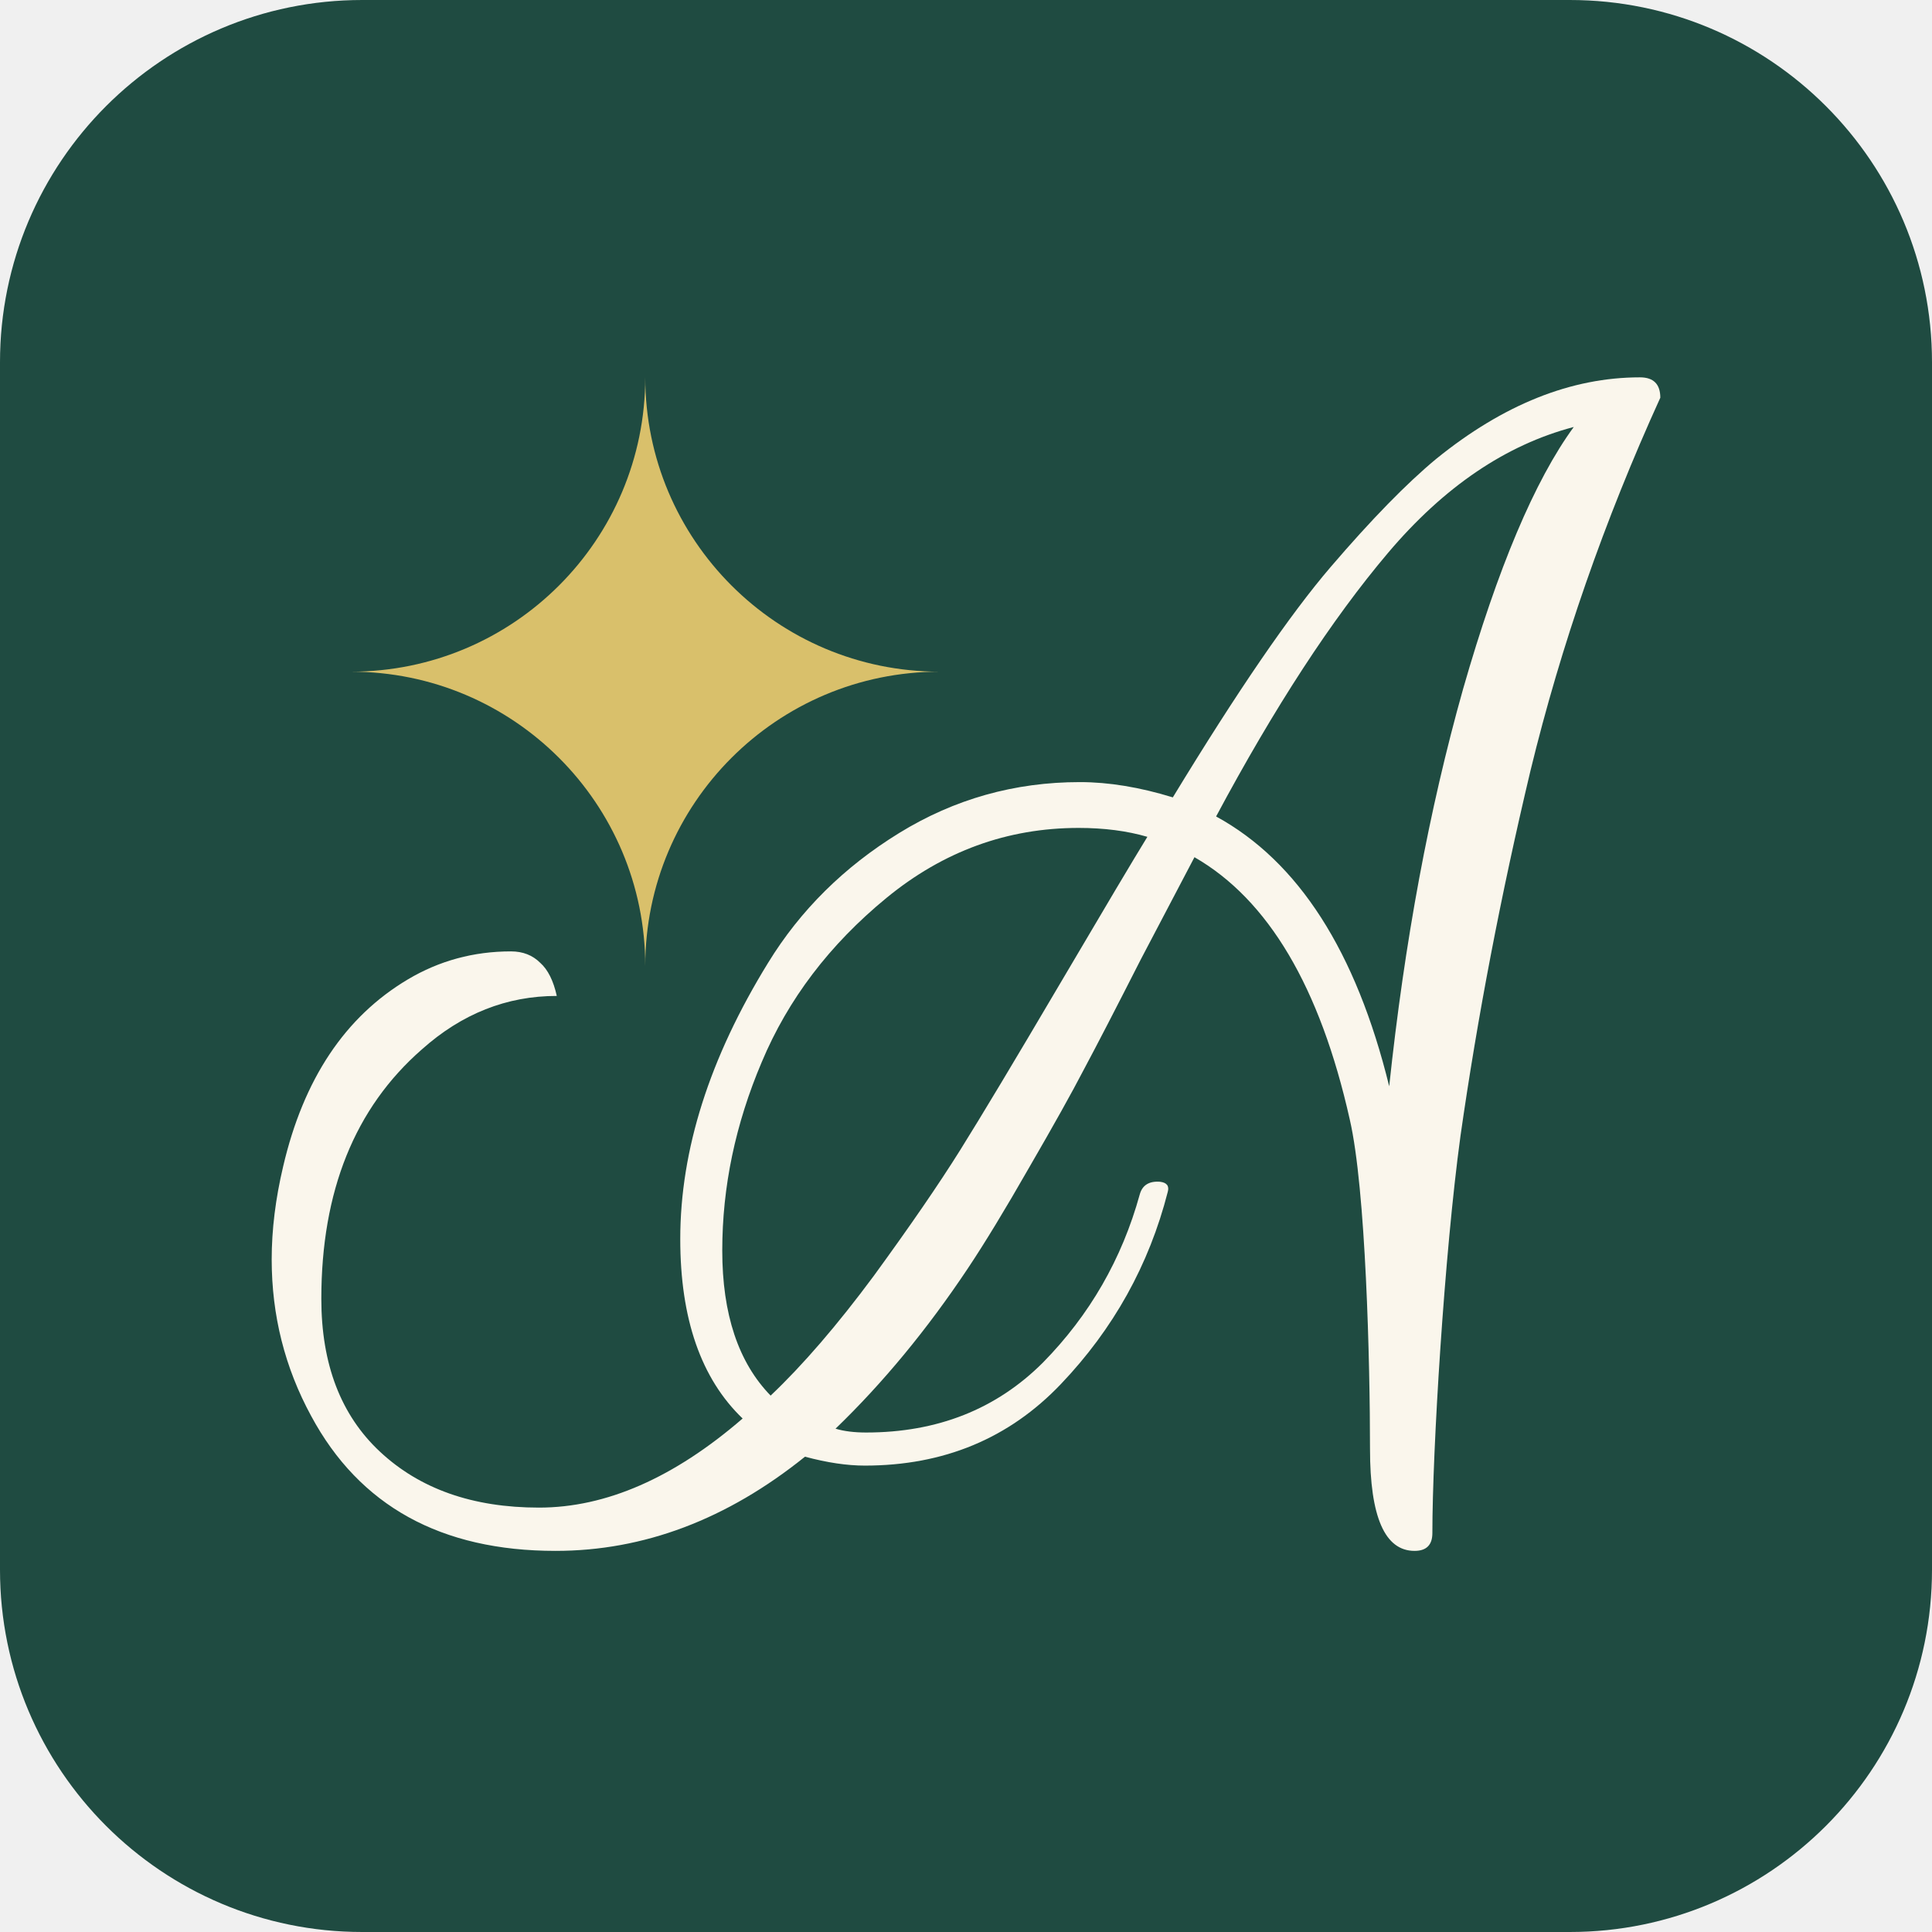
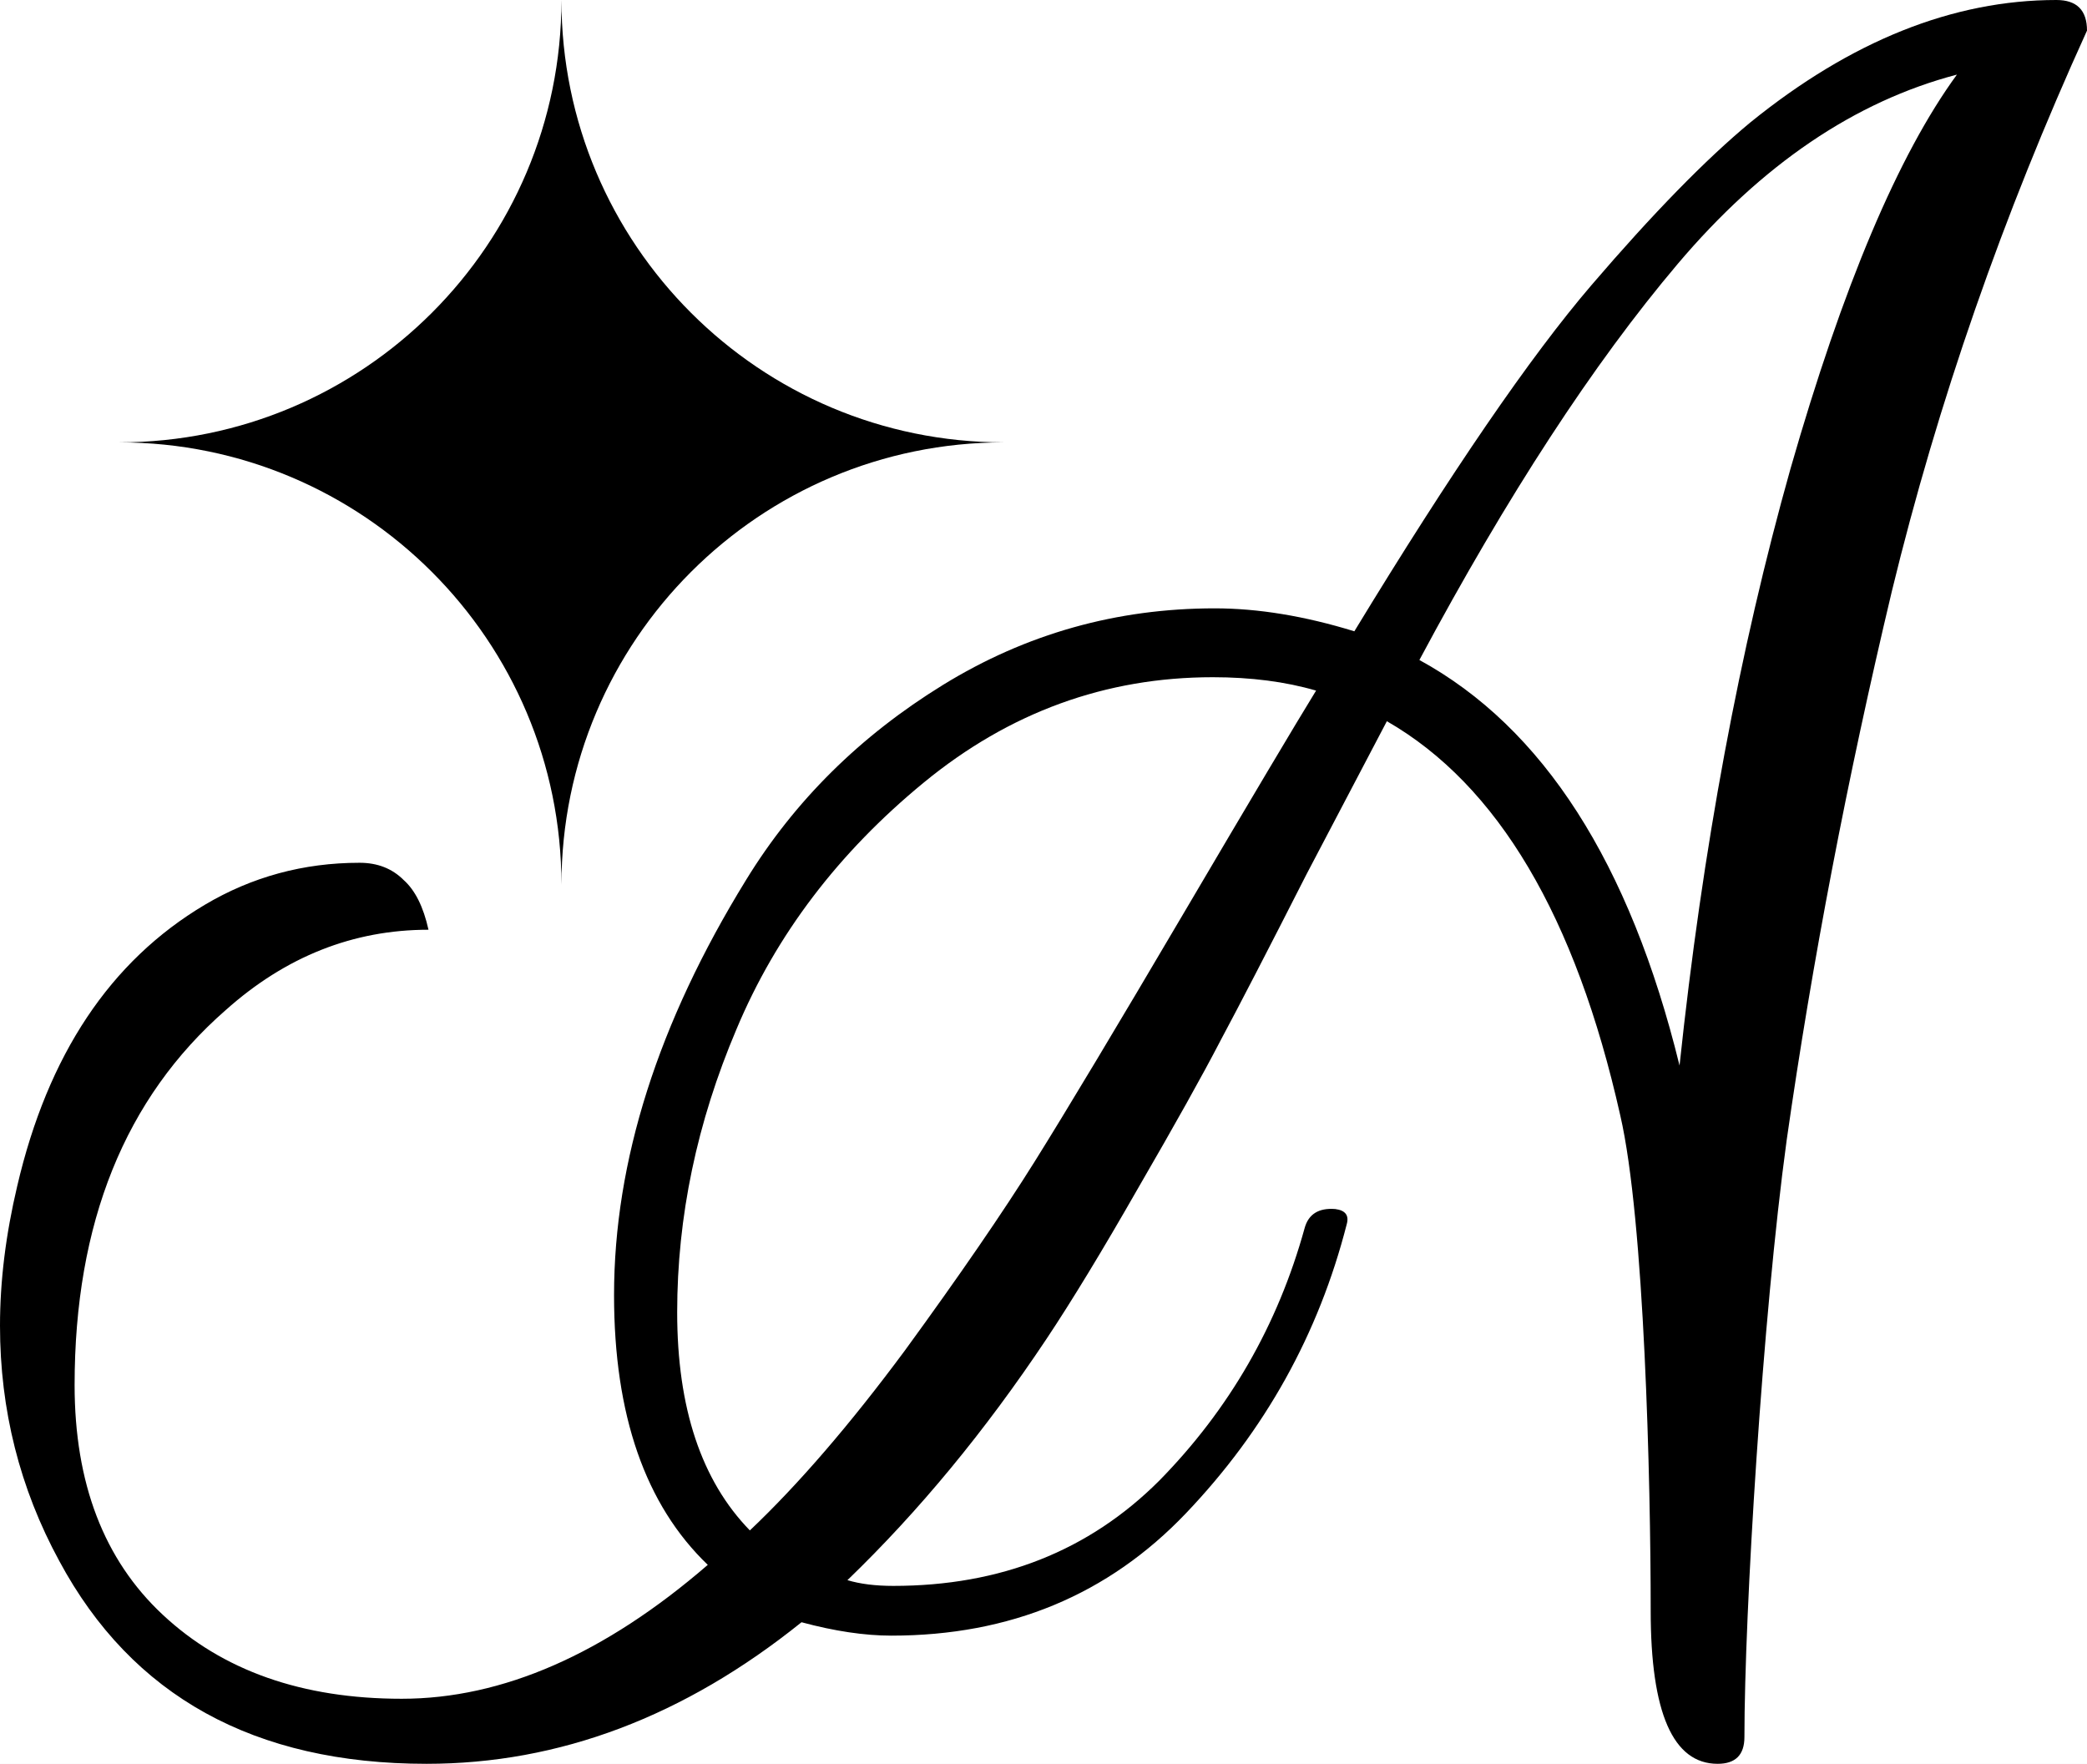
- <svg xmlns="http://www.w3.org/2000/svg" viewBox="0 0 512 512">
-   <rect width="512" height="512" rx="96" fill="#1f4b41" />
-   <path d="M171 100C171 143.078 205.922 178 249 178C205.922 178 171 212.922 171 256C171 212.922 136.078 178 93 178C136.078 178 171 143.078 171 100Z" fill="#d9c06b" />
-   <path d="M196.803 375.92C185.784 365.351 180.275 349.497 180.275 328.359C180.275 304.747 188.033 280.349 203.549 255.163C212.094 241.221 223.675 229.752 238.291 220.757C252.908 211.762 268.874 207.265 286.189 207.265C293.834 207.265 302.042 208.614 310.812 211.312C327.902 183.203 341.844 162.852 352.638 150.259C363.432 137.666 372.764 128.109 380.634 121.588C398.399 107.196 416.389 100 434.603 100C438.201 100 440 101.799 440 105.397C425.159 138.004 413.69 170.948 405.595 204.229C397.724 237.285 391.54 269.555 387.043 301.037C382.771 332.294 379.594 384.465 379.594 406.278C379.594 409.426 378.02 411 374.872 411C367.002 411 363.066 402.005 363.066 384.015C363.066 361.303 361.97 315.091 357.697 296.652C349.827 261.572 336.11 238.41 316.546 227.166C314.073 231.888 309.35 240.883 302.379 254.151C295.633 267.418 290.574 277.2 287.201 283.497C284.053 289.568 279.218 298.226 272.697 309.47C266.4 320.488 261.003 329.371 256.506 336.117C245.712 352.308 234.019 366.475 221.426 378.618C223.675 379.293 226.373 379.63 229.522 379.63C248.411 379.63 264.039 373.446 276.407 361.078C288.775 348.485 297.32 333.644 302.042 316.553C302.717 314.08 304.516 312.955 307.439 313.18C309.238 313.405 309.913 314.304 309.463 315.879C304.516 335.218 295.071 352.196 281.129 366.812C267.412 381.204 250.097 388.4 229.184 388.4C224.462 388.4 219.178 387.613 213.331 386.039C192.643 402.68 170.606 411 147.219 411C116.862 411 95.274 399.082 82.457 375.245C75.486 362.427 72 348.598 72 333.756C72 325.885 73.012 317.678 75.036 309.132C80.433 285.97 91.451 269.442 108.092 259.548C116.412 254.601 125.519 252.127 135.413 252.127C138.562 252.127 141.148 253.139 143.171 255.163C145.195 256.962 146.657 259.885 147.556 263.933C134.289 263.933 122.371 268.655 111.802 278.1C94.037 293.616 85.155 315.654 85.155 344.213C85.155 361.528 90.327 375.02 100.671 384.69C111.24 394.584 125.294 399.531 142.834 399.531C160.599 399.531 178.588 391.661 196.803 375.92ZM285.852 219.408C266.962 219.408 249.985 225.592 234.918 237.96C219.852 250.328 208.833 264.832 201.863 281.473C194.892 297.889 191.406 314.529 191.406 331.395C191.406 348.26 195.679 361.078 204.224 369.848C212.769 361.753 221.876 351.184 231.545 338.141C241.215 324.873 248.86 313.742 254.482 304.747C260.104 295.752 268.874 281.136 280.792 260.897C292.71 240.658 300.468 227.616 304.066 221.769C298.669 220.195 292.598 219.408 285.852 219.408ZM417.063 113.155C399.074 117.877 382.658 129.009 367.817 146.549C352.975 164.089 337.796 187.363 322.28 216.372C344.093 228.29 359.384 252.127 368.154 287.882C372.202 249.653 378.723 214.573 387.718 182.641C396.937 150.484 406.719 127.322 417.063 113.155Z" fill="#faf6ec" />
+ <svg xmlns="http://www.w3.org/2000/svg" viewBox="72 100 368 311">
+   <rect x="72" y="100" width="368" height="311" fill="#fff" />
+   <path d="M171 100C171 143.078 205.922 178 249 178C205.922 178 171 212.922 171 256C171 212.922 136.078 178 93 178C136.078 178 171 143.078 171 100Z" fill="#000" />
+   <path d="M196.803 375.92C185.784 365.351 180.275 349.497 180.275 328.359C180.275 304.747 188.033 280.349 203.549 255.163C212.094 241.221 223.675 229.752 238.291 220.757C252.908 211.762 268.874 207.265 286.189 207.265C293.834 207.265 302.042 208.614 310.812 211.312C327.902 183.203 341.844 162.852 352.638 150.259C363.432 137.666 372.764 128.109 380.634 121.588C398.399 107.196 416.389 100 434.603 100C438.201 100 440 101.799 440 105.397C425.159 138.004 413.69 170.948 405.595 204.229C397.724 237.285 391.54 269.555 387.043 301.037C382.771 332.294 379.594 384.465 379.594 406.278C379.594 409.426 378.02 411 374.872 411C367.002 411 363.066 402.005 363.066 384.015C363.066 361.303 361.97 315.091 357.697 296.652C349.827 261.572 336.11 238.41 316.546 227.166C314.073 231.888 309.35 240.883 302.379 254.151C295.633 267.418 290.574 277.2 287.201 283.497C284.053 289.568 279.218 298.226 272.697 309.47C266.4 320.488 261.003 329.371 256.506 336.117C245.712 352.308 234.019 366.475 221.426 378.618C223.675 379.293 226.373 379.63 229.522 379.63C248.411 379.63 264.039 373.446 276.407 361.078C288.775 348.485 297.32 333.644 302.042 316.553C302.717 314.08 304.516 312.955 307.439 313.18C309.238 313.405 309.913 314.304 309.463 315.879C304.516 335.218 295.071 352.196 281.129 366.812C267.412 381.204 250.097 388.4 229.184 388.4C224.462 388.4 219.178 387.613 213.331 386.039C192.643 402.68 170.606 411 147.219 411C116.862 411 95.274 399.082 82.457 375.245C75.486 362.427 72 348.598 72 333.756C72 325.885 73.012 317.678 75.036 309.132C80.433 285.97 91.451 269.442 108.092 259.548C116.412 254.601 125.519 252.127 135.413 252.127C138.562 252.127 141.148 253.139 143.171 255.163C145.195 256.962 146.657 259.885 147.556 263.933C134.289 263.933 122.371 268.655 111.802 278.1C94.037 293.616 85.155 315.654 85.155 344.213C85.155 361.528 90.327 375.02 100.671 384.69C111.24 394.584 125.294 399.531 142.834 399.531C160.599 399.531 178.588 391.661 196.803 375.92ZM285.852 219.408C266.962 219.408 249.985 225.592 234.918 237.96C219.852 250.328 208.833 264.832 201.863 281.473C194.892 297.889 191.406 314.529 191.406 331.395C191.406 348.26 195.679 361.078 204.224 369.848C212.769 361.753 221.876 351.184 231.545 338.141C241.215 324.873 248.86 313.742 254.482 304.747C260.104 295.752 268.874 281.136 280.792 260.897C292.71 240.658 300.468 227.616 304.066 221.769C298.669 220.195 292.598 219.408 285.852 219.408ZM417.063 113.155C399.074 117.877 382.658 129.009 367.817 146.549C352.975 164.089 337.796 187.363 322.28 216.372C344.093 228.29 359.384 252.127 368.154 287.882C372.202 249.653 378.723 214.573 387.718 182.641C396.937 150.484 406.719 127.322 417.063 113.155Z" fill="#000" />
</svg>
